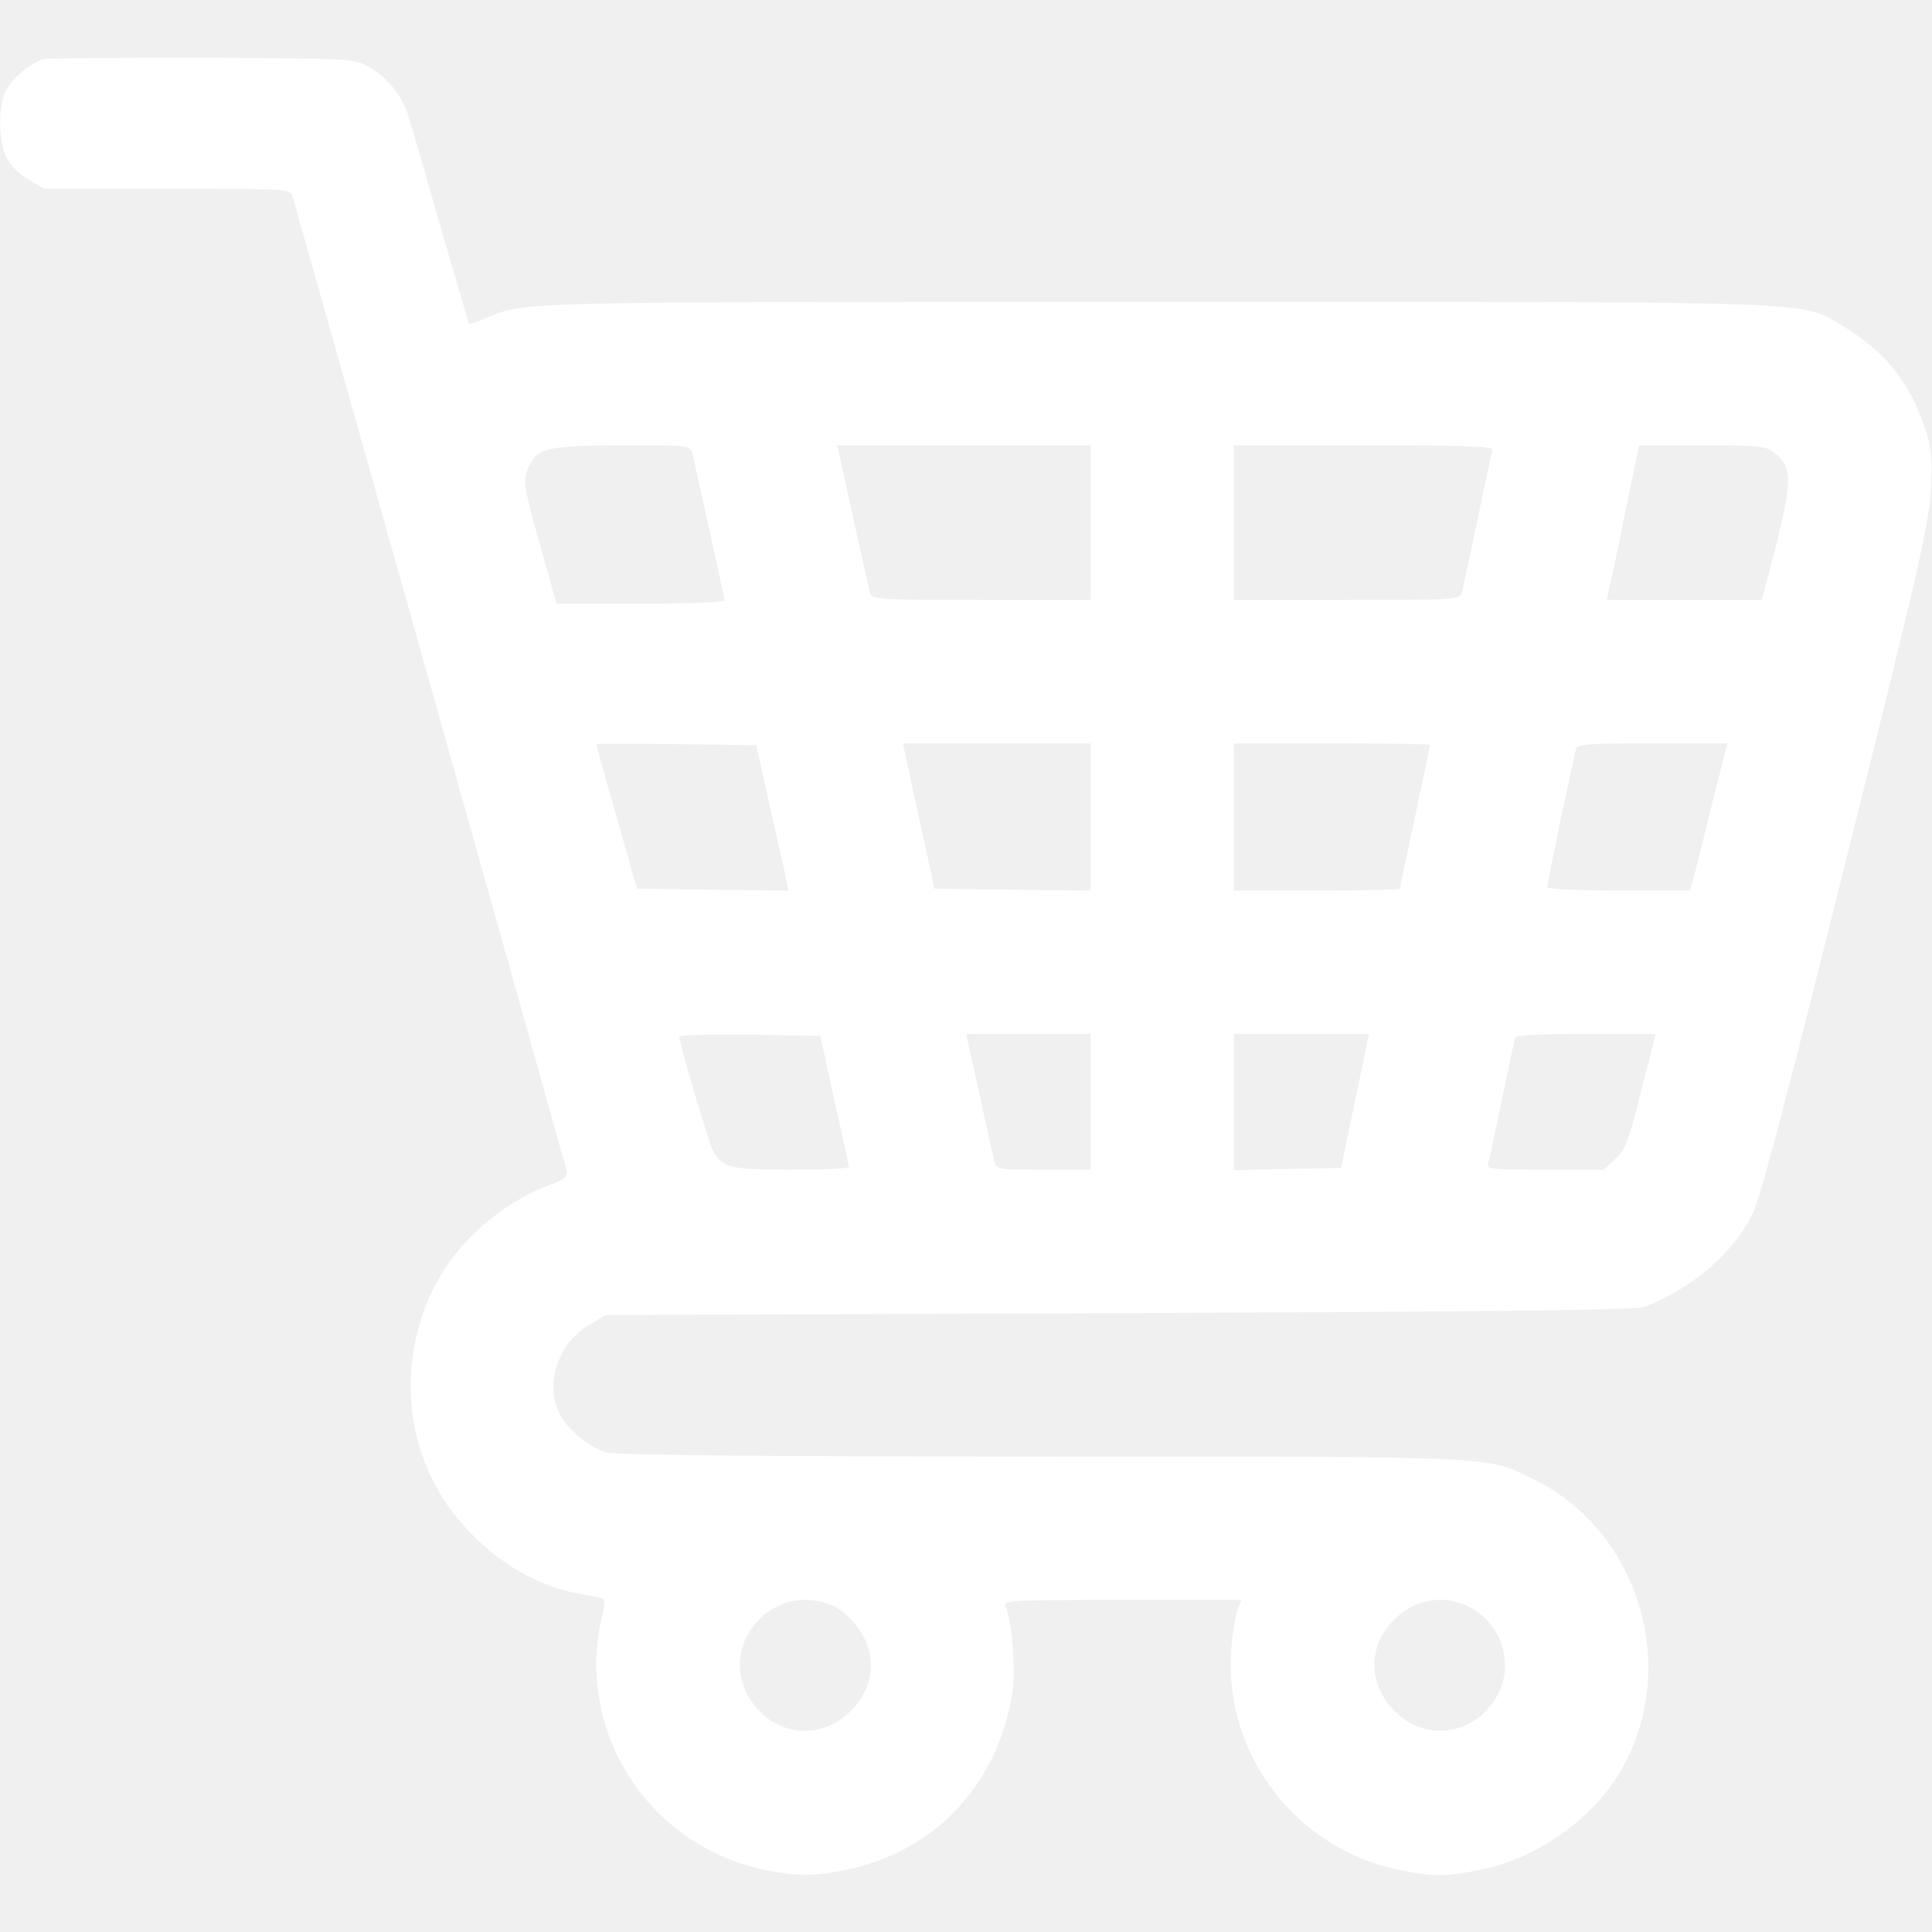
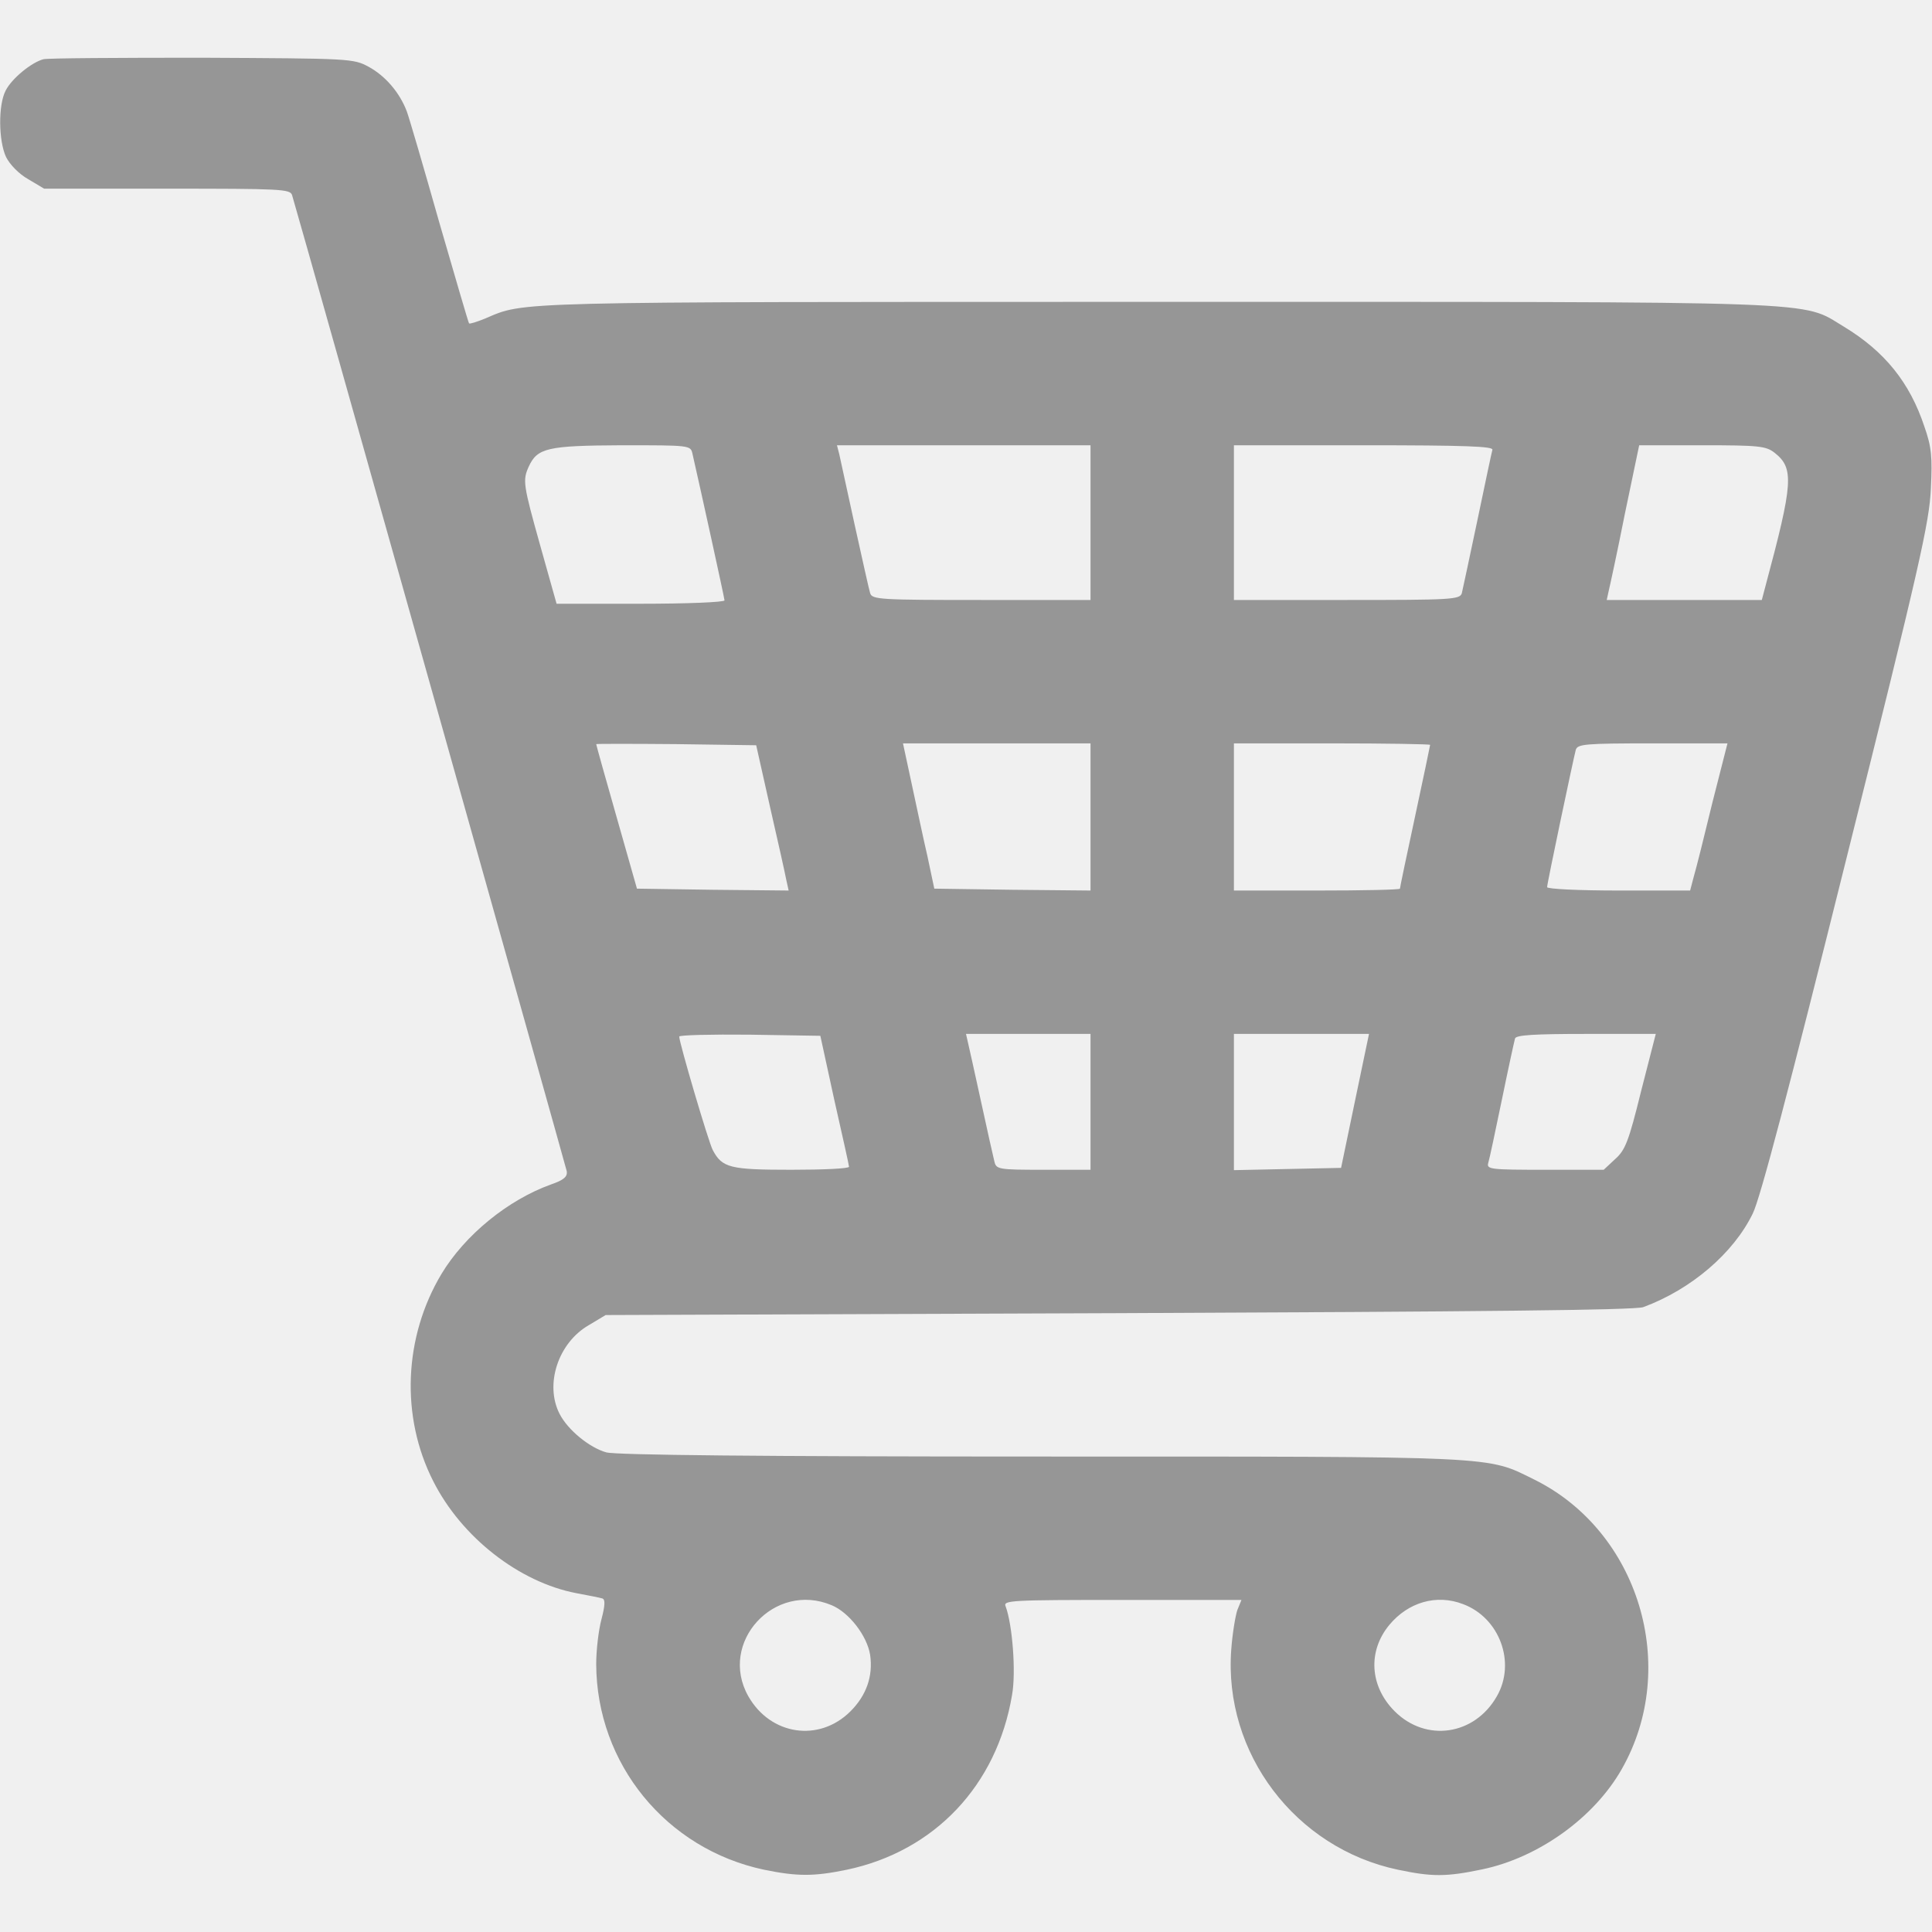
<svg xmlns="http://www.w3.org/2000/svg" version="1.0" width="512pt" height="512pt" viewBox="0 0 512 512" preserveAspectRatio="xMidYMid meet">
-   <g transform="translate(0,512) scale(0.1,-0.1)" fill="#fff" stroke="none">
+   <g transform="translate(0,512) scale(0.1,-0.1)" fill="#969696" stroke="none">
    <path d="M115 4963 c-31 -8 -84 -51 -100 -83 -20 -38 -19 -133 1 -176 10 -20 34 -45 59 -59 l42 -25 326 0 c301 0 326 -1 331 -17 27 -90 725 -2573 728 -2587 2 -14 -7 -23 -42 -35 -114 -41 -228 -134 -290 -237 -100 -167 -109 -378 -22 -549 75 -149 228 -268 379 -297 32 -6 63 -12 69 -14 8 -2 8 -17 -2 -55 -8 -30 -14 -83 -14 -119 1 -264 185 -490 445 -545 88 -18 132 -18 219 0 233 49 398 224 438 463 11 60 1 187 -17 235 -7 16 13 17 309 17 l316 0 -11 -27 c-5 -15 -13 -62 -16 -104 -21 -275 170 -527 442 -584 90 -19 128 -19 223 1 149 31 297 137 370 266 154 271 45 630 -232 767 -128 63 -81 61 -1306 61 -747 0 -1127 4 -1153 11 -44 12 -102 59 -124 102 -40 78 -4 188 77 235 l45 27 1360 5 c957 4 1369 8 1390 16 127 47 239 143 290 248 20 40 97 334 248 940 195 780 220 892 224 981 4 84 2 110 -17 164 -39 118 -106 200 -213 265 -117 70 -16 66 -1829 66 -1722 0 -1666 1 -1772 -44 -22 -9 -41 -15 -43 -13 -2 3 -37 123 -79 268 -41 145 -80 278 -86 294 -19 50 -57 94 -101 118 -41 22 -48 22 -442 24 -220 0 -409 -1 -420 -4z m1720 -1045 c21 -92 85 -383 85 -389 0 -5 -100 -9 -222 -9 l-223 0 -43 153 c-46 164 -47 174 -31 210 23 50 49 56 246 57 181 0 183 0 188 -22z m1055 -183 l0 -205 -289 0 c-267 0 -290 1 -295 18 -3 9 -21 91 -41 181 -20 91 -38 175 -41 188 l-6 23 336 0 336 0 0 -205z m1065 193 c-2 -7 -20 -92 -40 -188 -20 -96 -39 -183 -41 -192 -5 -17 -28 -18 -305 -18 l-299 0 0 205 0 205 345 0 c271 0 343 -3 340 -12z m748 -8 c52 -41 49 -80 -24 -352 l-10 -38 -205 0 -206 0 5 23 c3 12 23 104 43 205 l38 182 167 0 c151 0 169 -2 192 -20z m-2662 -940 c21 -91 40 -177 43 -193 l6 -27 -201 2 -201 3 -54 190 c-30 105 -54 191 -54 193 0 1 95 1 212 0 l212 -3 37 -165z m849 -25 l0 -195 -207 2 -207 3 -18 85 c-11 47 -29 133 -42 193 l-23 107 248 0 249 0 0 -195z m900 191 c0 -2 -18 -87 -40 -190 -22 -102 -40 -188 -40 -191 0 -3 -99 -5 -220 -5 l-220 0 0 195 0 195 260 0 c143 0 260 -2 260 -4z m748 -153 c-21 -87 -43 -175 -49 -195 l-10 -38 -189 0 c-105 0 -190 4 -190 9 0 10 69 337 76 364 5 15 23 17 204 17 l198 0 -40 -157z m-2327 -788 c21 -93 39 -173 39 -177 0 -5 -69 -8 -153 -8 -162 0 -183 5 -208 52 -11 20 -89 285 -89 301 0 4 84 6 187 5 l187 -3 37 -170z m679 -5 l0 -180 -125 0 c-121 0 -125 1 -130 23 -3 12 -19 83 -35 157 -16 74 -32 145 -35 158 l-5 22 165 0 165 0 0 -180z m701 3 l-37 -178 -142 -3 -142 -3 0 181 0 180 179 0 179 0 -37 -177z m758 25 c-33 -134 -42 -156 -69 -180 l-30 -28 -156 0 c-143 0 -155 1 -150 18 3 9 19 85 36 167 17 83 33 156 35 163 3 9 50 12 189 12 l184 0 -39 -152z m-2145 -1362 c46 -19 94 -81 102 -132 8 -56 -10 -107 -52 -149 -83 -83 -212 -64 -271 40 -80 142 69 305 221 241z m1673 3 c97 -36 141 -155 90 -244 -59 -104 -188 -123 -271 -40 -66 66 -72 159 -14 229 50 60 125 82 195 55z" />
  </g>
</svg>
